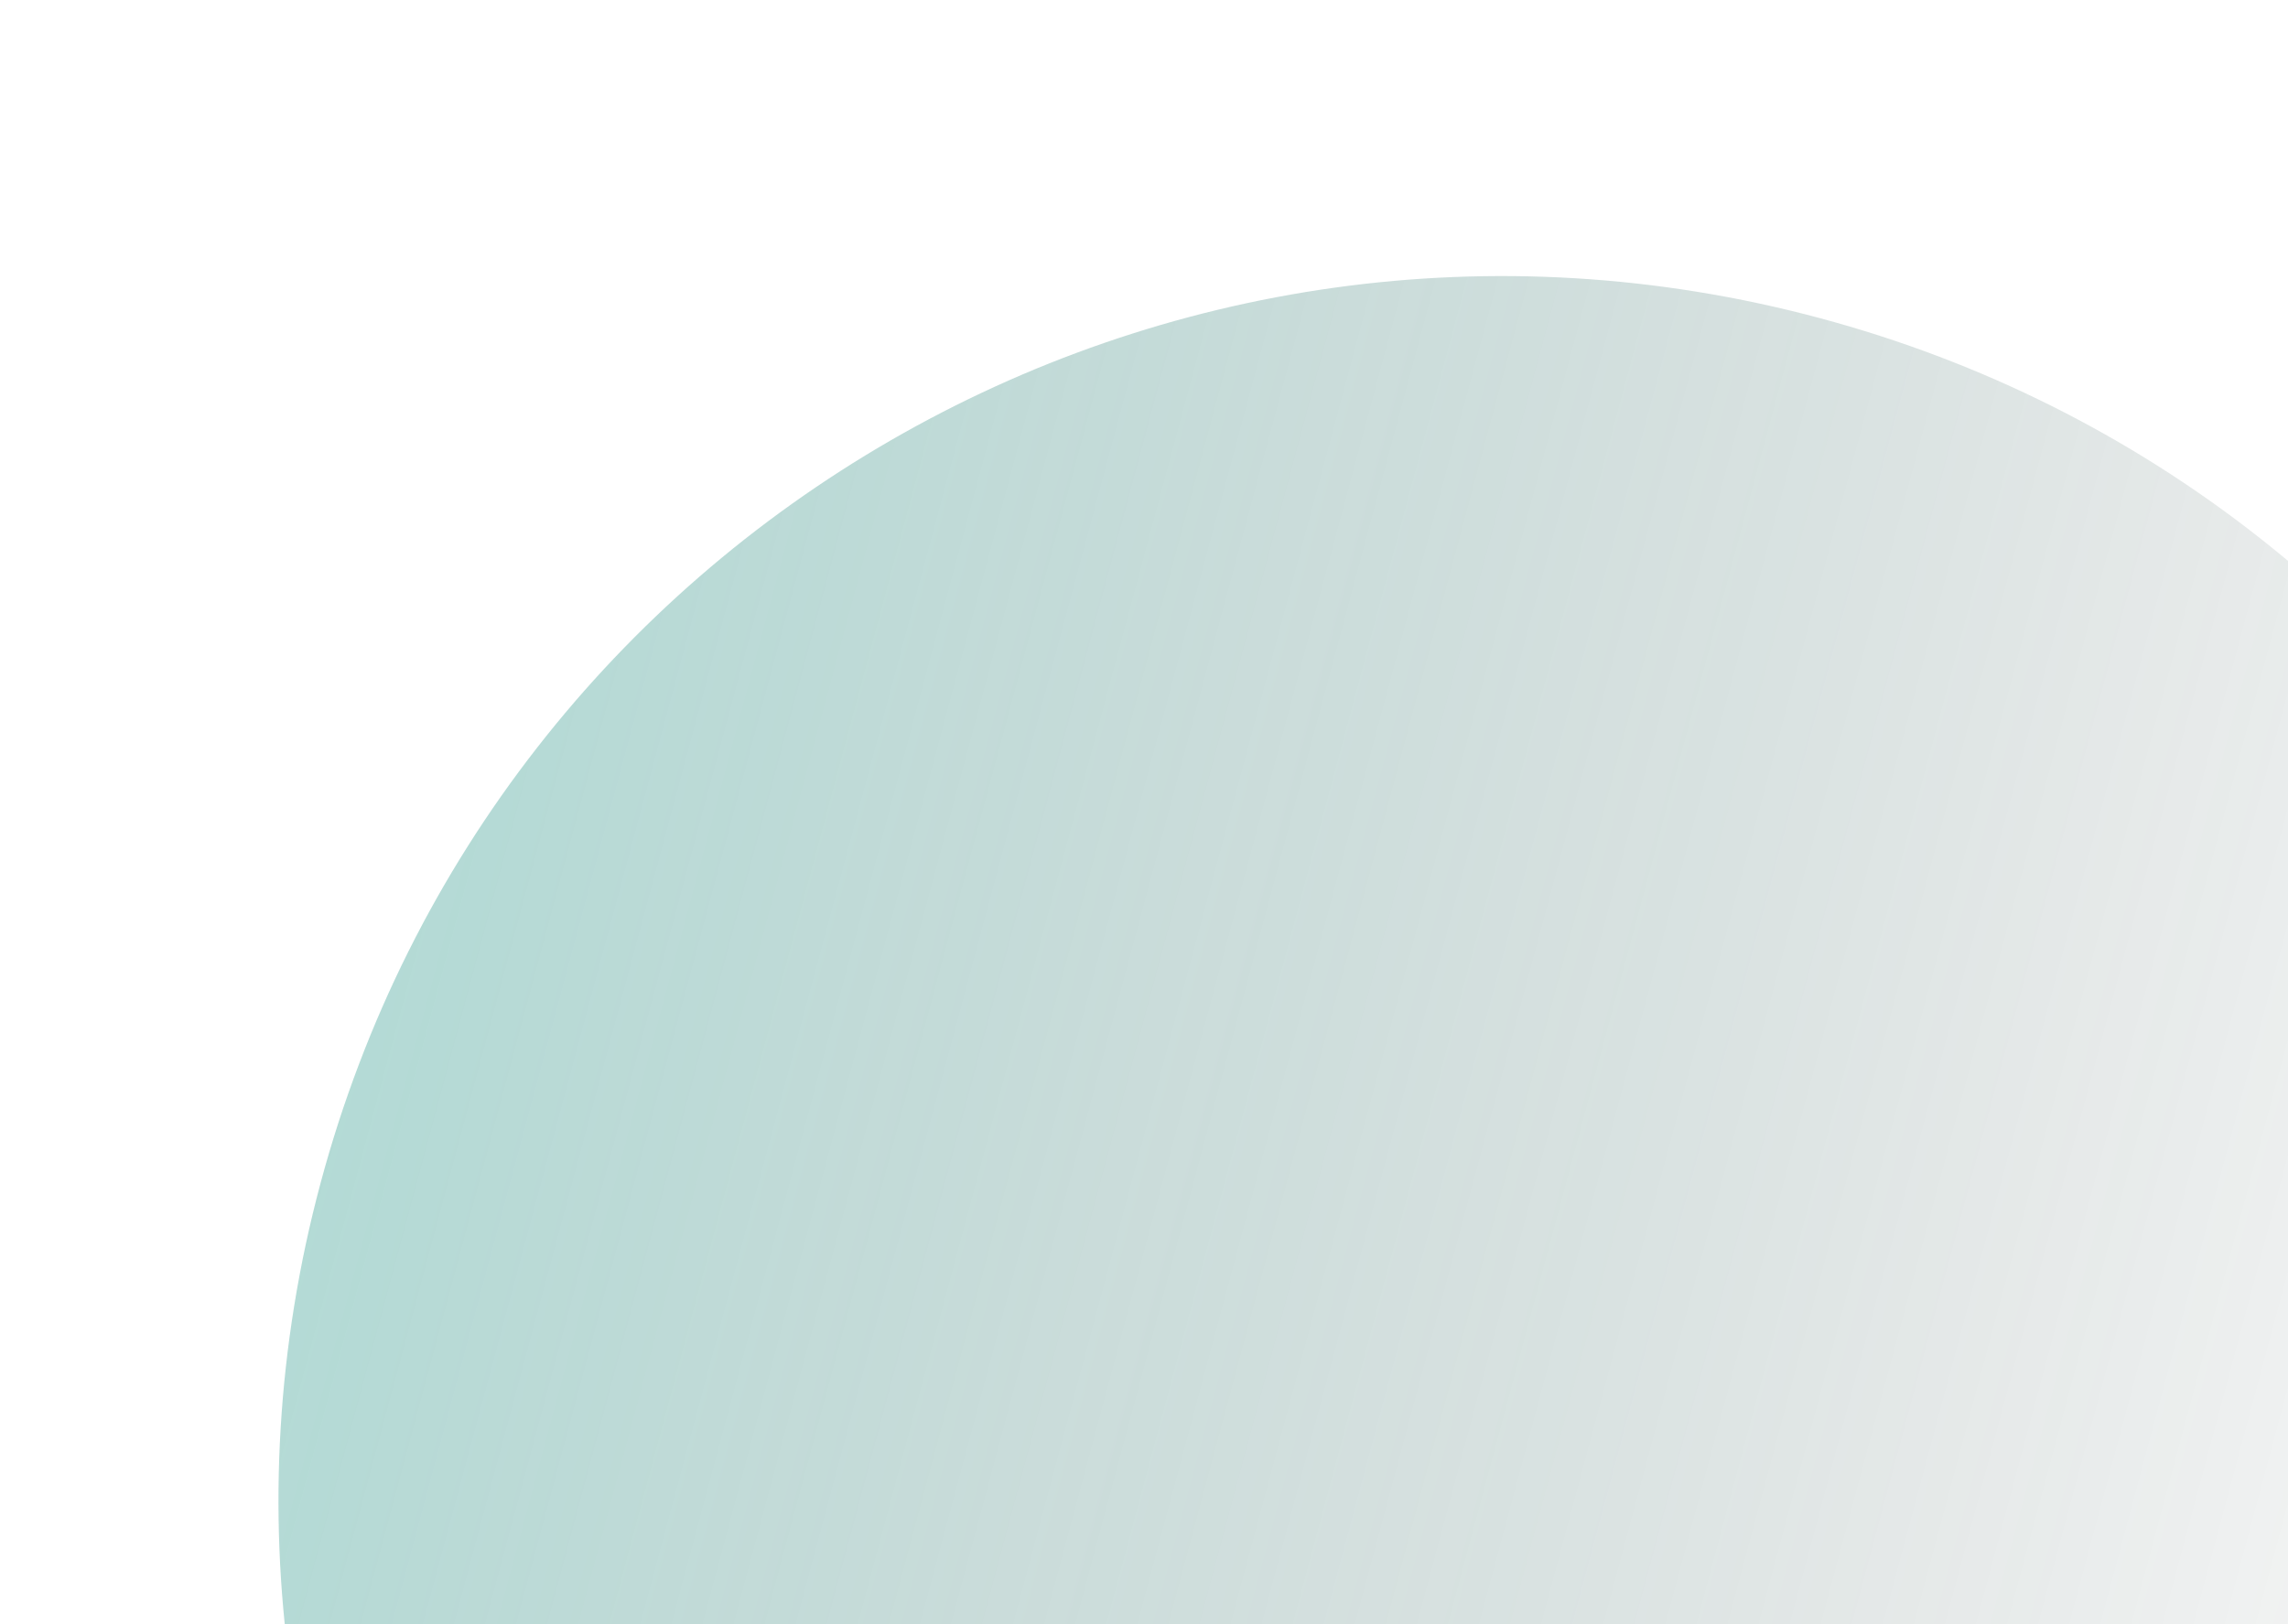
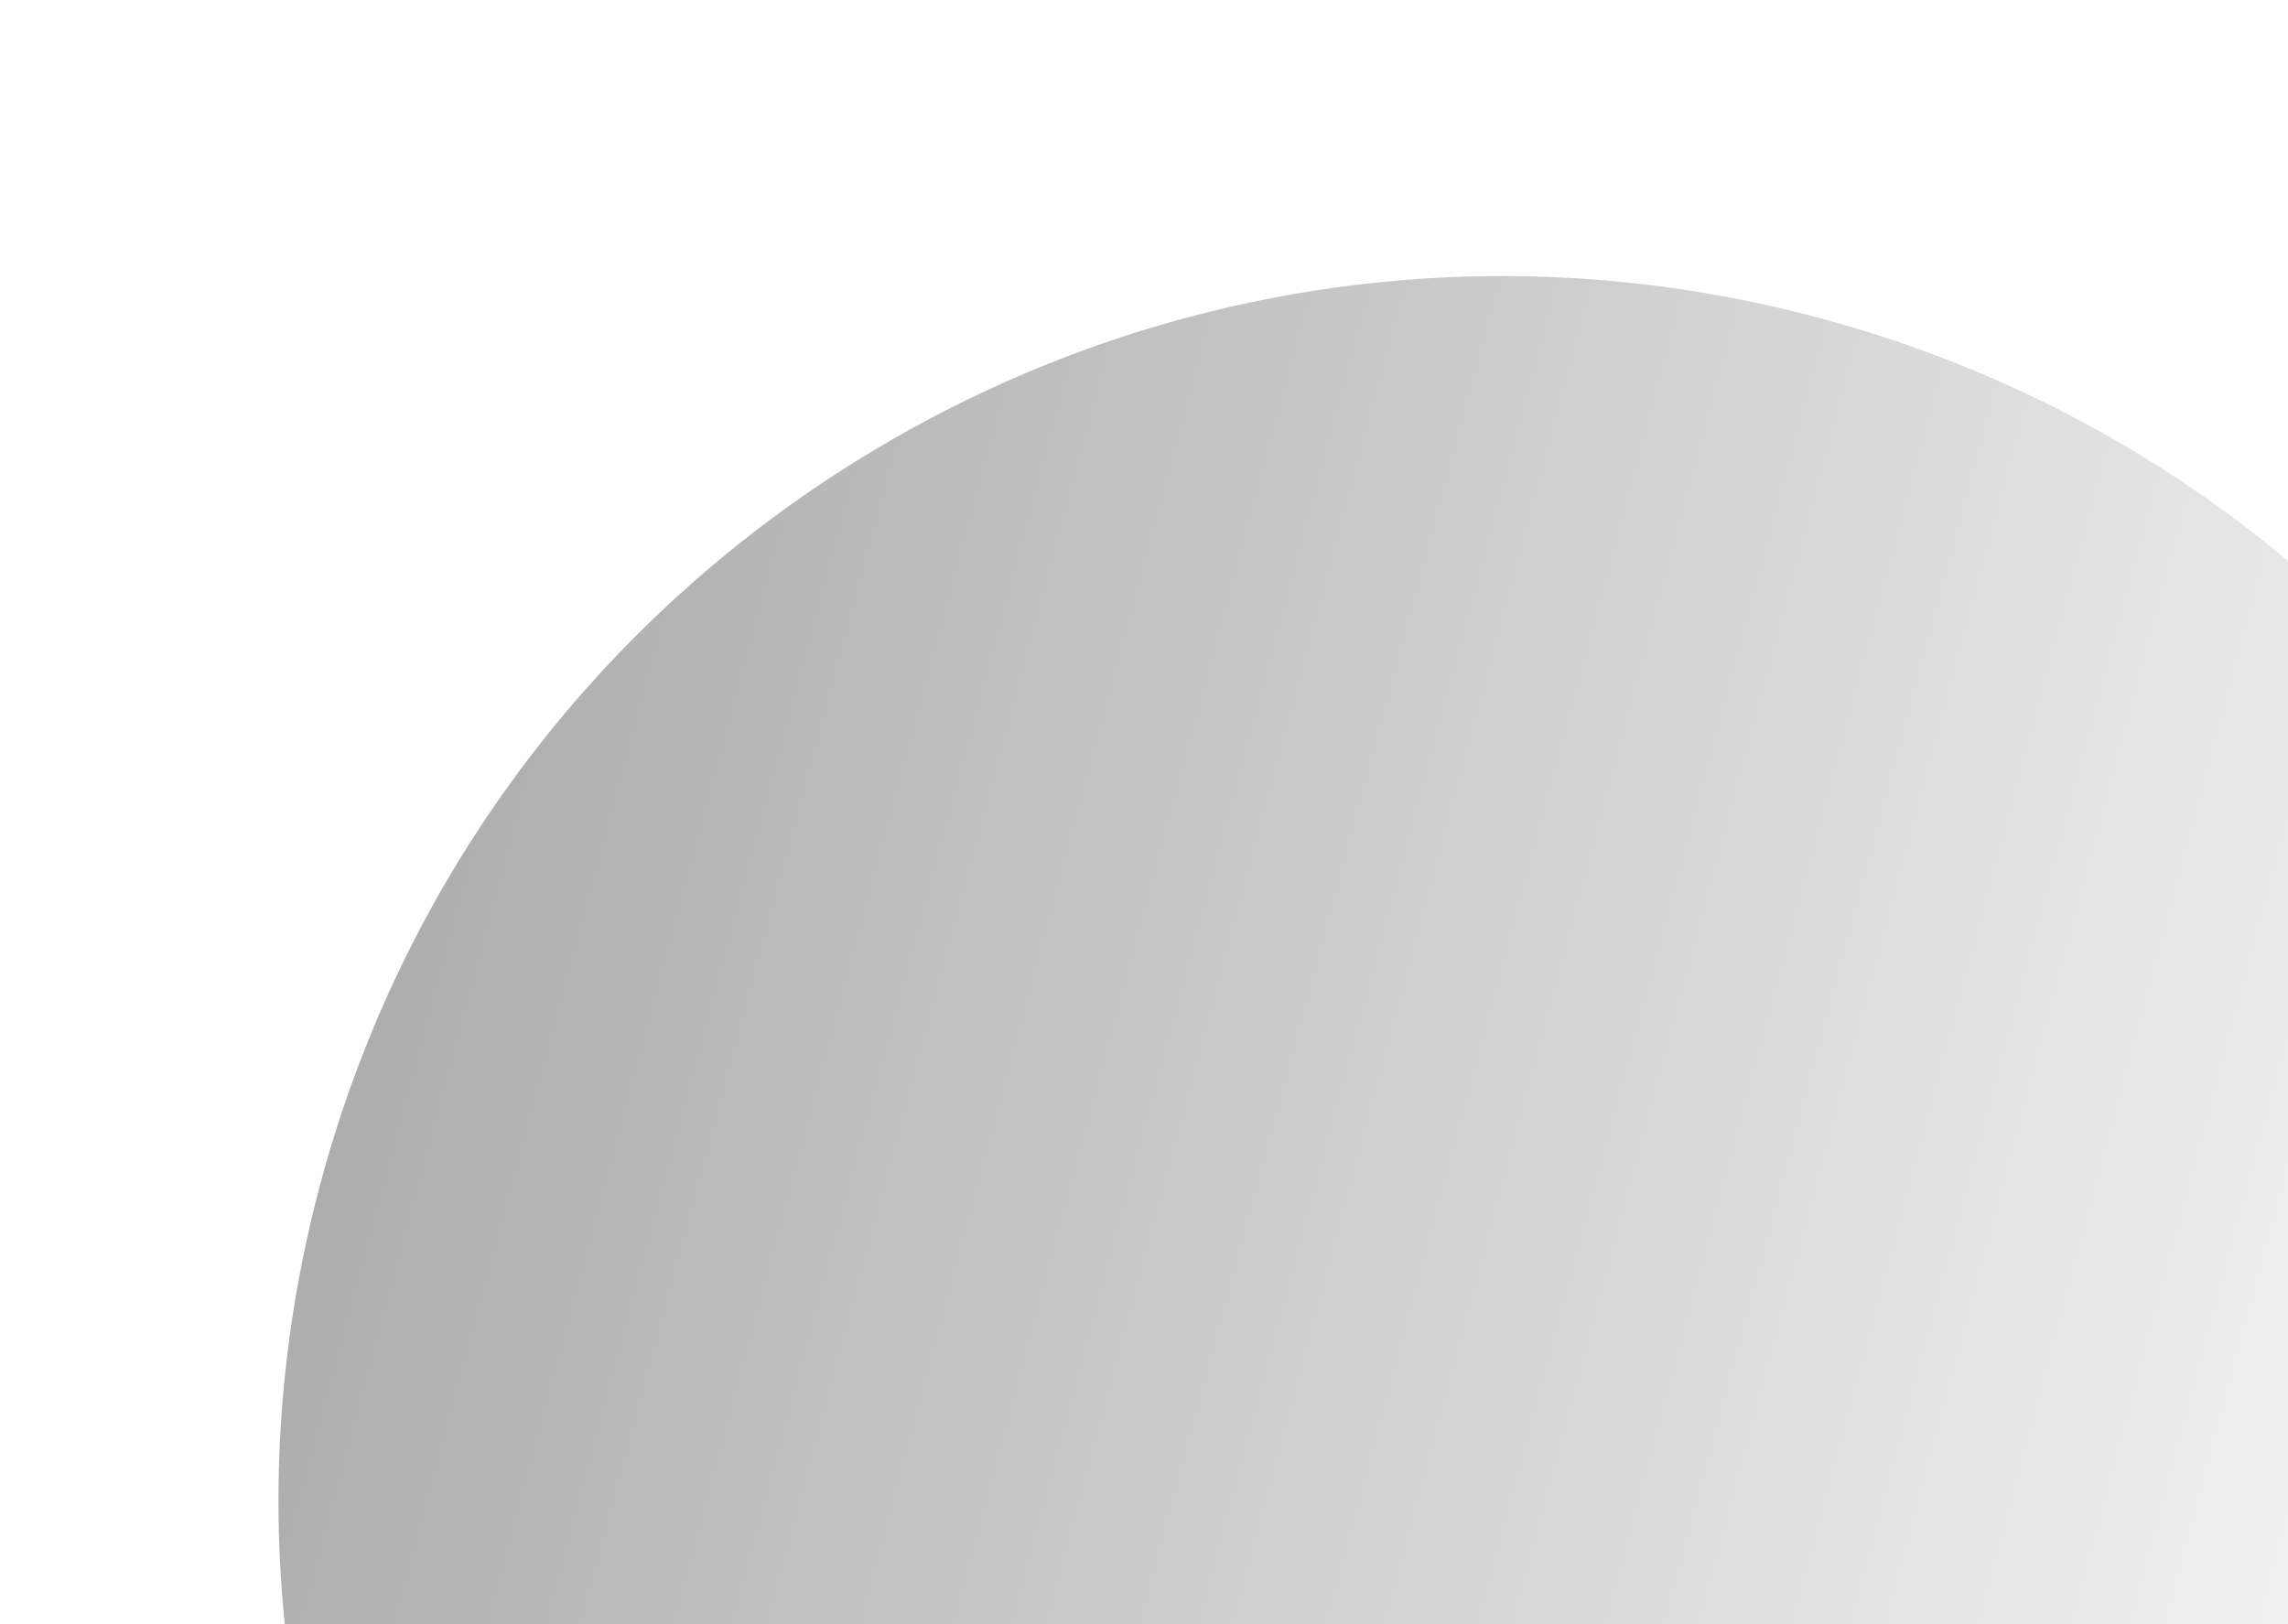
<svg xmlns="http://www.w3.org/2000/svg" width="372" height="264" viewBox="0 0 372 264" fill="none">
  <ellipse cx="244.343" cy="243.965" rx="199.017" ry="199.017" transform="rotate(-75 244.343 243.965)" fill="url(#paint0_linear)" />
  <defs>
    <linearGradient id="paint0_linear" x1="244.343" y1="44.948" x2="244.343" y2="442.982" gradientUnits="userSpaceOnUse">
-       <stop stop-color="#128c7e" stop-opacity="0.32" />
+       <stop stopColor="#128c7e" stop-opacity="0.32" />
      <stop offset="1" stop-opacity="0" />
    </linearGradient>
  </defs>
</svg>
